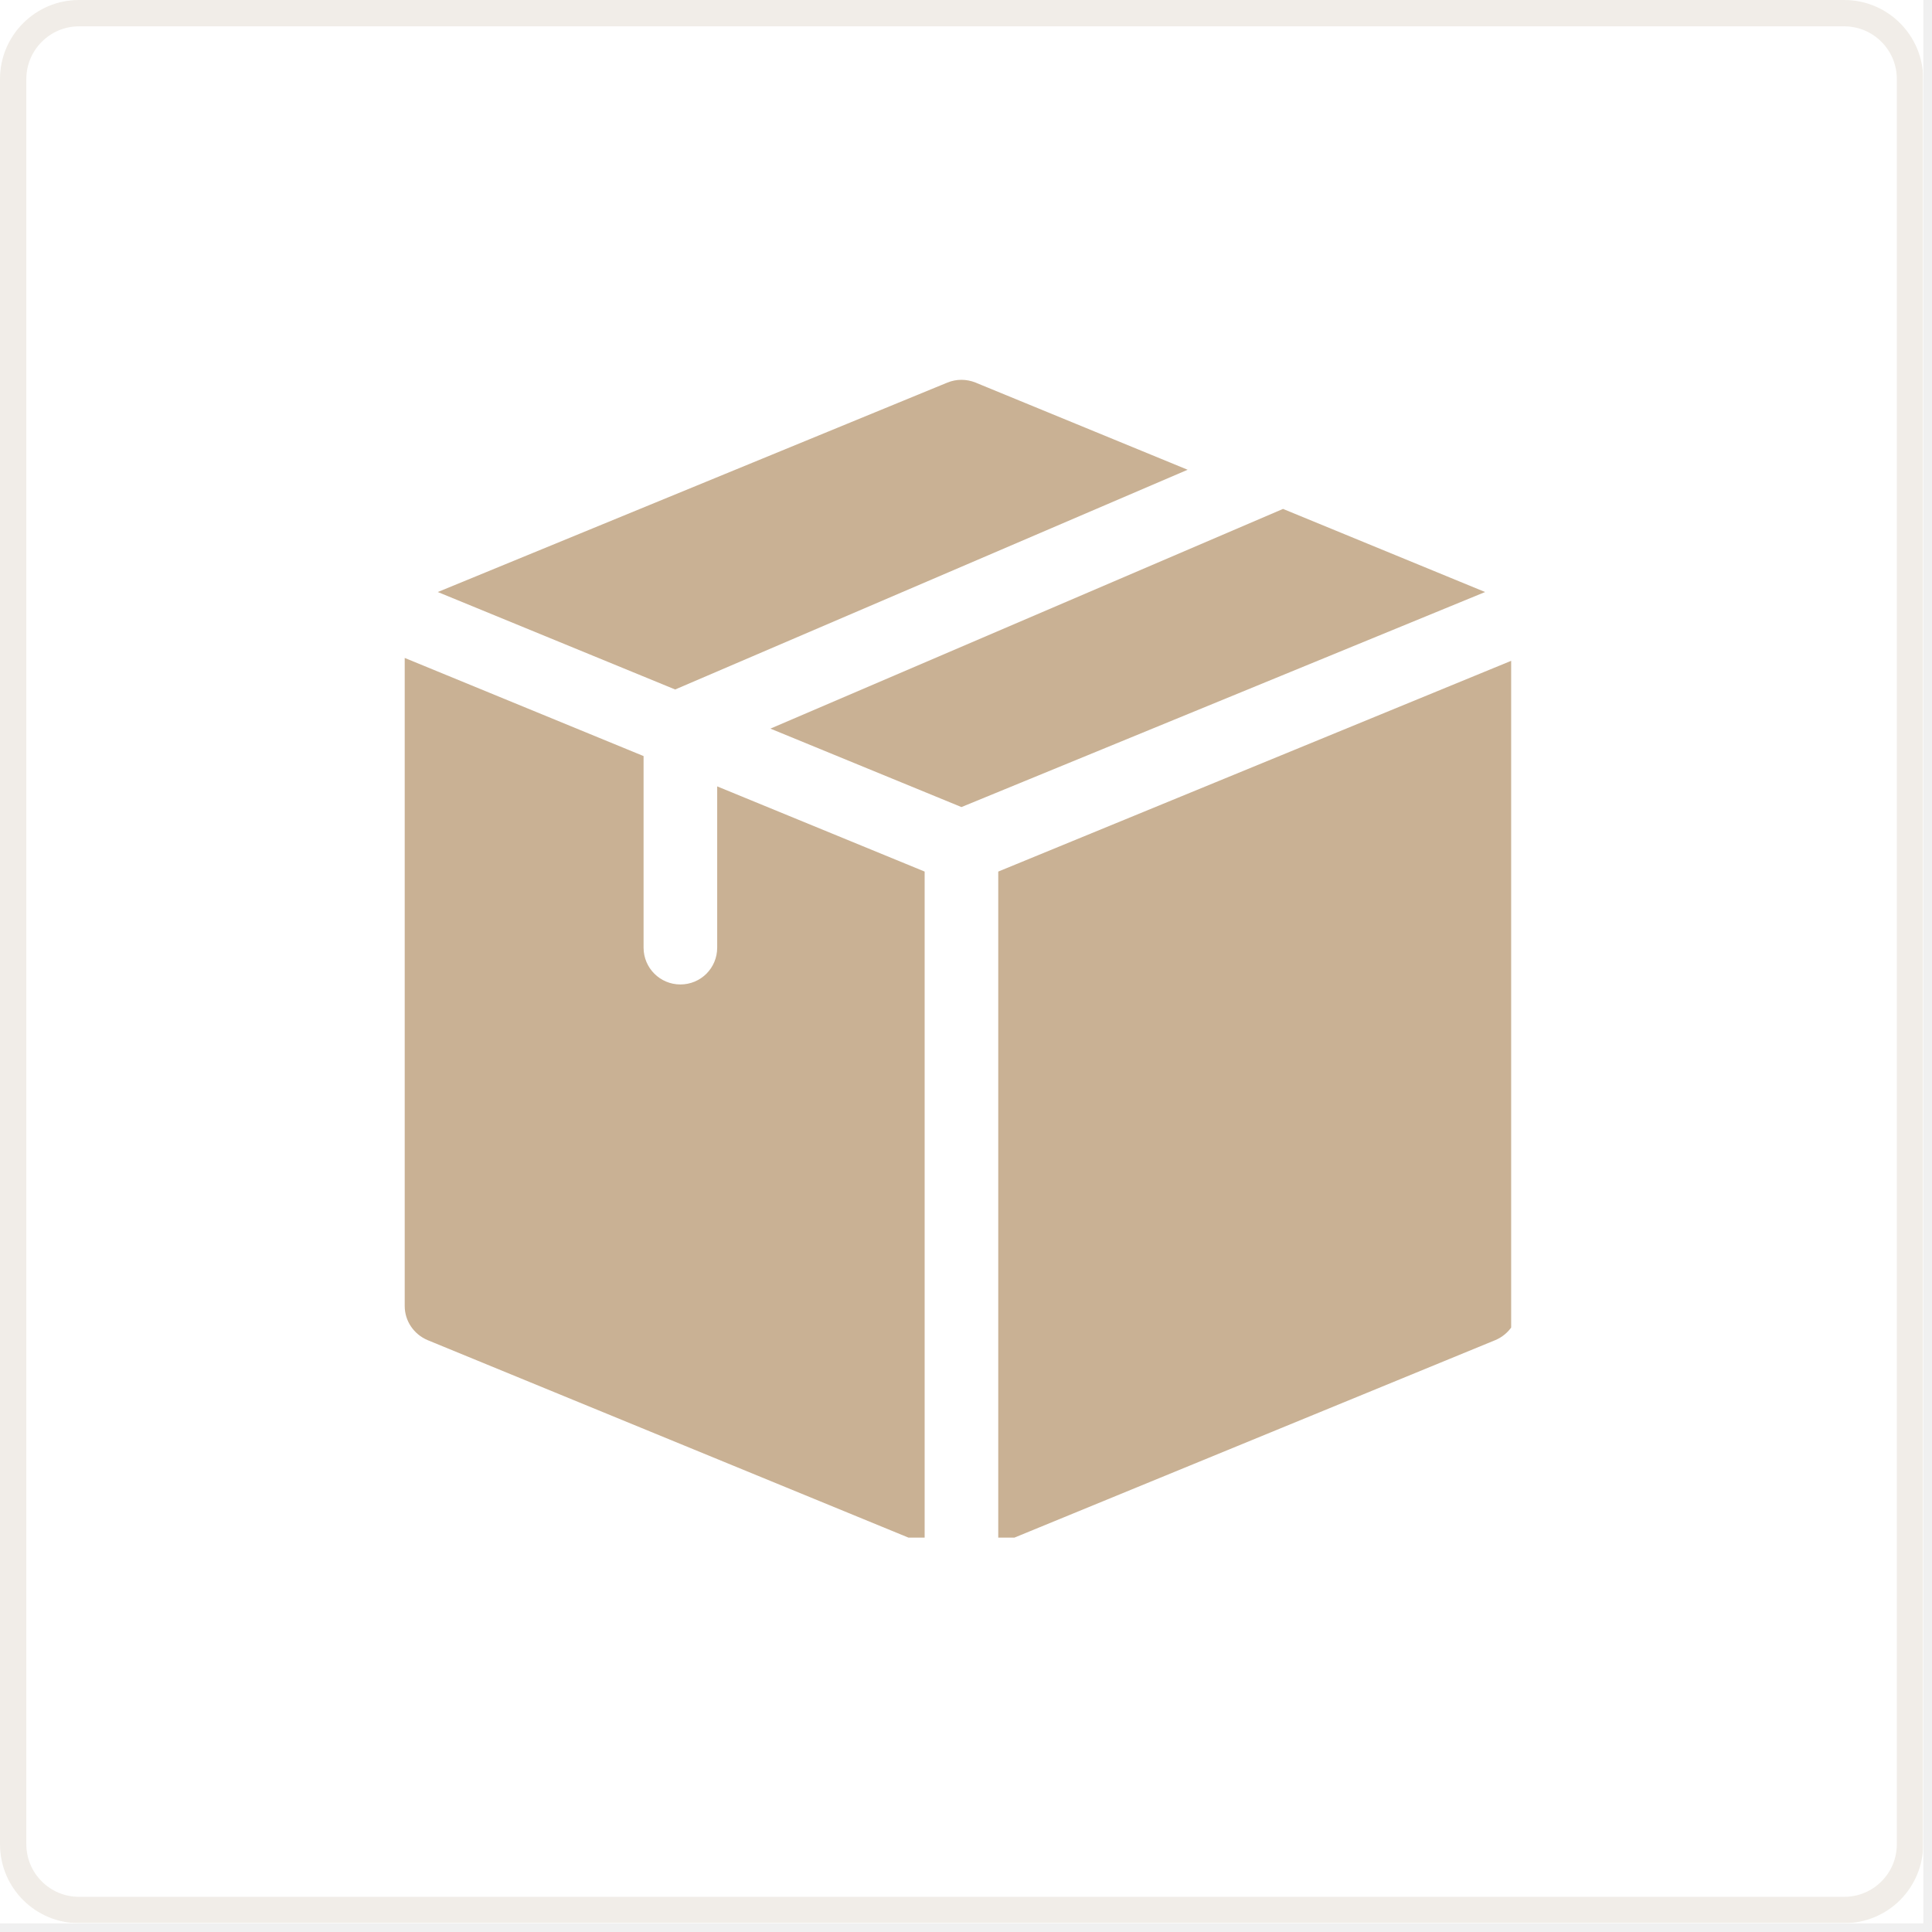
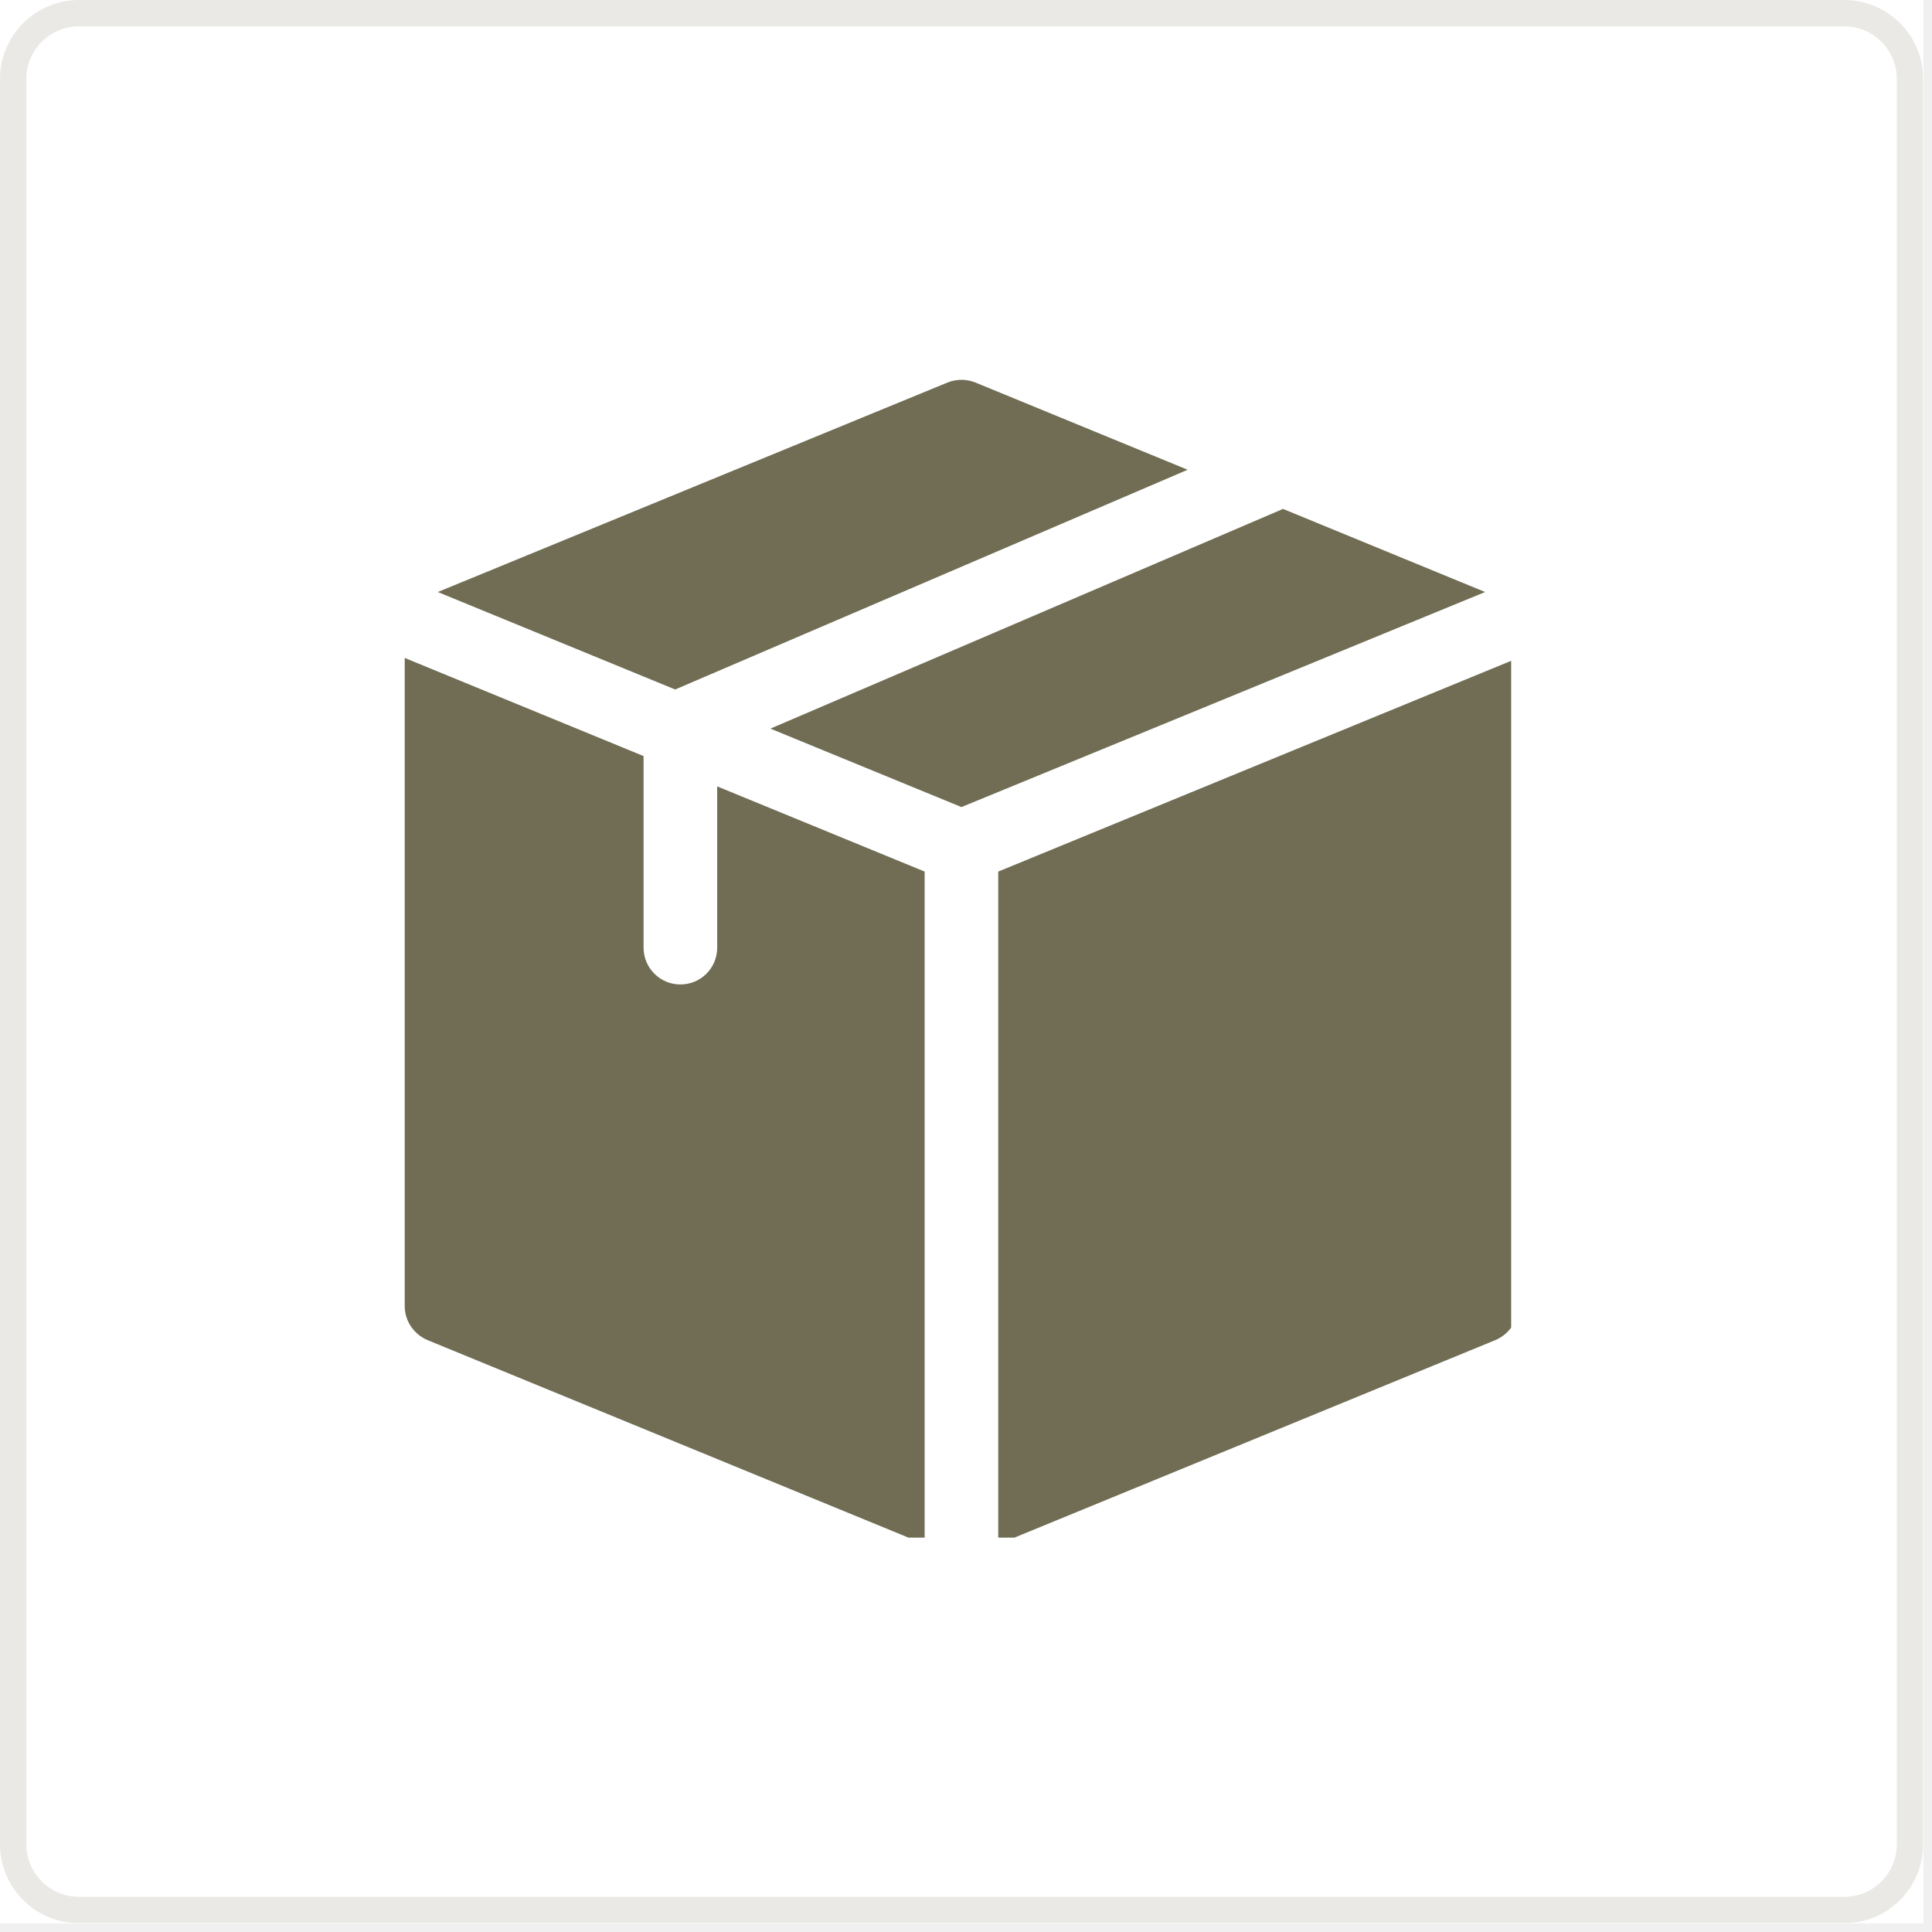
<svg xmlns="http://www.w3.org/2000/svg" width="73" zoomAndPan="magnify" viewBox="0 0 54.75 54.75" height="73" preserveAspectRatio="xMidYMid meet" version="1.0">
  <defs>
-     <filter x="0%" y="0%" width="100%" height="100%" id="34813c2064">
+     <filter x="0%" y="0%" width="100%" height="100%" id="05b54c8b07">
      <feColorMatrix values="0 0 0 0 1 0 0 0 0 1 0 0 0 0 1 0 0 0 1 0" color-interpolation-filters="sRGB" />
    </filter>
-     <clipPath id="eb5d524dda">
+     <clipPath id="7877b0761a">
      <path d="M 0 0 L 54.5 0 L 54.5 54.5 L 0 54.5 Z M 0 0 " clip-rule="nonzero" />
    </clipPath>
-     <mask id="d4c2d26b61">
-       <g filter="url(#34813c2064)">
+     <mask id="57fe146d92">
+       <g filter="url(#05b54c8b07)">
        <rect x="-5.475" width="65.7" fill="#000000" y="-5.475" height="65.7" fill-opacity="0.8" />
      </g>
    </mask>
-     <clipPath id="9d1b4d24e5">
+     <clipPath id="b74563b96d">
      <path d="M 0 0 L 54.5 0 L 54.5 54.5 L 0 54.5 Z M 0 0 " clip-rule="nonzero" />
    </clipPath>
-     <clipPath id="a905df56ae">
+     <clipPath id="0e8bf991e8">
      <path d="M 2.238 0 L 52.262 0 C 53.5 0 54.5 1.004 54.5 2.238 L 54.5 52.262 C 54.5 53.5 53.5 54.5 52.262 54.5 L 2.238 54.5 C 1.004 54.5 0 53.5 0 52.262 L 0 2.238 C 0 1.004 1.004 0 2.238 0 Z M 2.238 0 " clip-rule="nonzero" />
    </clipPath>
-     <clipPath id="4590301fbc">
+     <clipPath id="042a936f58">
      <rect x="0" width="55" y="0" height="55" />
    </clipPath>
-     <mask id="fd806d3c42">
-       <g filter="url(#34813c2064)">
+     <mask id="1b3f89e714">
+       <g filter="url(#05b54c8b07)">
        <rect x="-5.475" width="65.7" fill="#000000" y="-5.475" height="65.7" fill-opacity="0.15" />
      </g>
    </mask>
-     <clipPath id="1fb8e5698e">
+     <clipPath id="cd3d7b0333">
      <path d="M 0 0 L 54.5 0 L 54.5 54.5 L 0 54.5 Z M 0 0 " clip-rule="nonzero" />
    </clipPath>
-     <clipPath id="8d8e9ce9ff">
+     <clipPath id="911364fd4c">
      <path d="M 2.238 0 L 52.262 0 C 53.5 0 54.5 1.004 54.5 2.238 L 54.5 52.262 C 54.5 53.5 53.5 54.5 52.262 54.5 L 2.238 54.5 C 1.004 54.5 0 53.5 0 52.262 L 0 2.238 C 0 1.004 1.004 0 2.238 0 Z M 2.238 0 " clip-rule="nonzero" />
    </clipPath>
-     <clipPath id="5d355c908d">
+     <clipPath id="ac4b79e609">
      <rect x="0" width="55" y="0" height="55" />
    </clipPath>
-     <clipPath id="497d214d85">
+     <clipPath id="896f7e87df">
      <path d="M 12 10.727 L 34 10.727 L 34 20 L 12 20 Z M 12 10.727 " clip-rule="nonzero" />
    </clipPath>
-     <clipPath id="713aae5b66">
+     <clipPath id="5ab9a8272a">
      <path d="M 21 14 L 42.824 14 L 42.824 23 L 21 23 Z M 21 14 " clip-rule="nonzero" />
    </clipPath>
-     <clipPath id="1c66b07d13">
+     <clipPath id="044e3db518">
      <path d="M 11.469 18 L 27 18 L 27 43.574 L 11.469 43.574 Z M 11.469 18 " clip-rule="nonzero" />
    </clipPath>
-     <clipPath id="9bf02dc7fb">
+     <clipPath id="0dc043c807">
      <path d="M 28 18 L 42.824 18 L 42.824 43.574 L 28 43.574 Z M 28 18 " clip-rule="nonzero" />
    </clipPath>
  </defs>
-   <g clip-path="url(#eb5d524dda)">
+   <g clip-path="url(#7877b0761a)">
    <path fill="#ffffff" d="M 0 0 L 54.5 0 L 54.5 54.5 L 0 54.5 Z M 0 0 " fill-opacity="1" fill-rule="nonzero" />
    <path fill="#ffffff" d="M 0 0 L 54.5 0 L 54.5 54.5 L 0 54.5 Z M 0 0 " fill-opacity="1" fill-rule="nonzero" />
-     <g mask="url(#d4c2d26b61)">
+     <g mask="url(#57fe146d92)">
      <g transform="matrix(1, 0, 0, 1, 0, -0.000000000000008818)">
-         <g clip-path="url(#4590301fbc)">
-           <g clip-path="url(#9d1b4d24e5)">
-             <g clip-path="url(#a905df56ae)">
+         <g clip-path="url(#042a936f58)">
+           <g clip-path="url(#b74563b96d)">
+             <g clip-path="url(#0e8bf991e8)">
              <path fill="#ffffff" d="M 0 0 L 54.5 0 L 54.5 54.5 L 0 54.5 Z M 0 0 " fill-opacity="1" fill-rule="nonzero" />
            </g>
          </g>
        </g>
      </g>
    </g>
-     <g mask="url(#fd806d3c42)">
+     <g mask="url(#1b3f89e714)">
      <g transform="matrix(1, 0, 0, 1, 0, -0.000000000000008818)">
-         <g clip-path="url(#5d355c908d)">
-           <g clip-path="url(#1fb8e5698e)">
-             <g clip-path="url(#8d8e9ce9ff)">
-               <path stroke-linecap="butt" transform="matrix(0.746591, 0, 0, 0.746591, 0, 0.00000219091)" fill="none" stroke-linejoin="miter" d="M 2.998 -0 L 70 -0 C 71.659 -0 72.998 1.345 72.998 2.998 L 72.998 70 C 72.998 71.659 71.659 72.998 70 72.998 L 2.998 72.998 C 1.345 72.998 0 71.659 0 70 L 0 2.998 C 0 1.345 1.345 -0 2.998 -0 Z M 2.998 -0 " stroke="#a08963" stroke-width="2" stroke-opacity="1" stroke-miterlimit="4" />
+         <g clip-path="url(#ac4b79e609)">
+           <g clip-path="url(#cd3d7b0333)">
+             <g clip-path="url(#911364fd4c)">
+               <path stroke-linecap="butt" transform="matrix(0.746591, 0, 0, 0.746591, 0, 0.00000219091)" fill="none" stroke-linejoin="miter" d="M 2.998 -0 L 70 -0 C 71.659 -0 72.998 1.345 72.998 2.998 L 72.998 70 C 72.998 71.659 71.659 72.998 70 72.998 L 2.998 72.998 C 1.345 72.998 0 71.659 0 70 L 0 2.998 C 0 1.345 1.345 -0 2.998 -0 Z M 2.998 -0 " stroke="#706d54" stroke-width="2" stroke-opacity="1" stroke-miterlimit="4" />
            </g>
          </g>
        </g>
      </g>
    </g>
  </g>
-   <g clip-path="url(#497d214d85)">
-     <path fill="#c9b194" d="M 19.133 19.539 L 33.656 13.312 L 27.641 10.84 C 27.387 10.738 27.105 10.738 26.852 10.84 L 12.406 16.777 Z M 19.133 19.539 " fill-opacity="1" fill-rule="nonzero" />
+   <g clip-path="url(#896f7e87df)">
+     <path fill="#706d54" d="M 19.133 19.539 L 33.656 13.312 L 27.641 10.84 C 27.387 10.738 27.105 10.738 26.852 10.84 L 12.406 16.777 Z M 19.133 19.539 " fill-opacity="1" fill-rule="nonzero" />
  </g>
-   <g clip-path="url(#713aae5b66)">
-     <path fill="#c9b194" d="M 36.359 14.422 L 21.832 20.648 L 27.246 22.871 L 42.086 16.777 Z M 36.359 14.422 " fill-opacity="1" fill-rule="nonzero" />
+   <g clip-path="url(#5ab9a8272a)">
+     <path fill="#706d54" d="M 36.359 14.422 L 21.832 20.648 L 27.246 22.871 L 42.086 16.777 Z M 36.359 14.422 " fill-opacity="1" fill-rule="nonzero" />
  </g>
-   <g clip-path="url(#1c66b07d13)">
-     <path fill="#c9b194" d="M 26.203 24.699 L 20.324 22.285 L 20.324 26.855 C 20.324 27.434 19.859 27.898 19.281 27.898 C 18.707 27.898 18.238 27.434 18.238 26.855 L 18.238 21.426 L 11.469 18.645 L 11.469 37.012 C 11.469 37.434 11.727 37.812 12.117 37.977 L 26.203 43.762 Z M 26.203 24.699 " fill-opacity="1" fill-rule="nonzero" />
+   <g clip-path="url(#044e3db518)">
+     <path fill="#706d54" d="M 26.203 24.699 L 20.324 22.285 L 20.324 26.855 C 20.324 27.434 19.859 27.898 19.281 27.898 C 18.707 27.898 18.238 27.434 18.238 26.855 L 18.238 21.426 L 11.469 18.645 L 11.469 37.012 C 11.469 37.434 11.727 37.812 12.117 37.977 L 26.203 43.762 Z M 26.203 24.699 " fill-opacity="1" fill-rule="nonzero" />
  </g>
-   <g clip-path="url(#9bf02dc7fb)">
-     <path fill="#c9b194" d="M 28.289 24.699 L 28.289 43.762 L 42.375 37.977 C 42.766 37.812 43.023 37.434 43.023 37.012 L 43.023 18.645 Z M 28.289 24.699 " fill-opacity="1" fill-rule="nonzero" />
+   <g clip-path="url(#0dc043c807)">
+     <path fill="#706d54" d="M 28.289 24.699 L 28.289 43.762 L 42.375 37.977 C 42.766 37.812 43.023 37.434 43.023 37.012 L 43.023 18.645 Z M 28.289 24.699 " fill-opacity="1" fill-rule="nonzero" />
  </g>
</svg>
